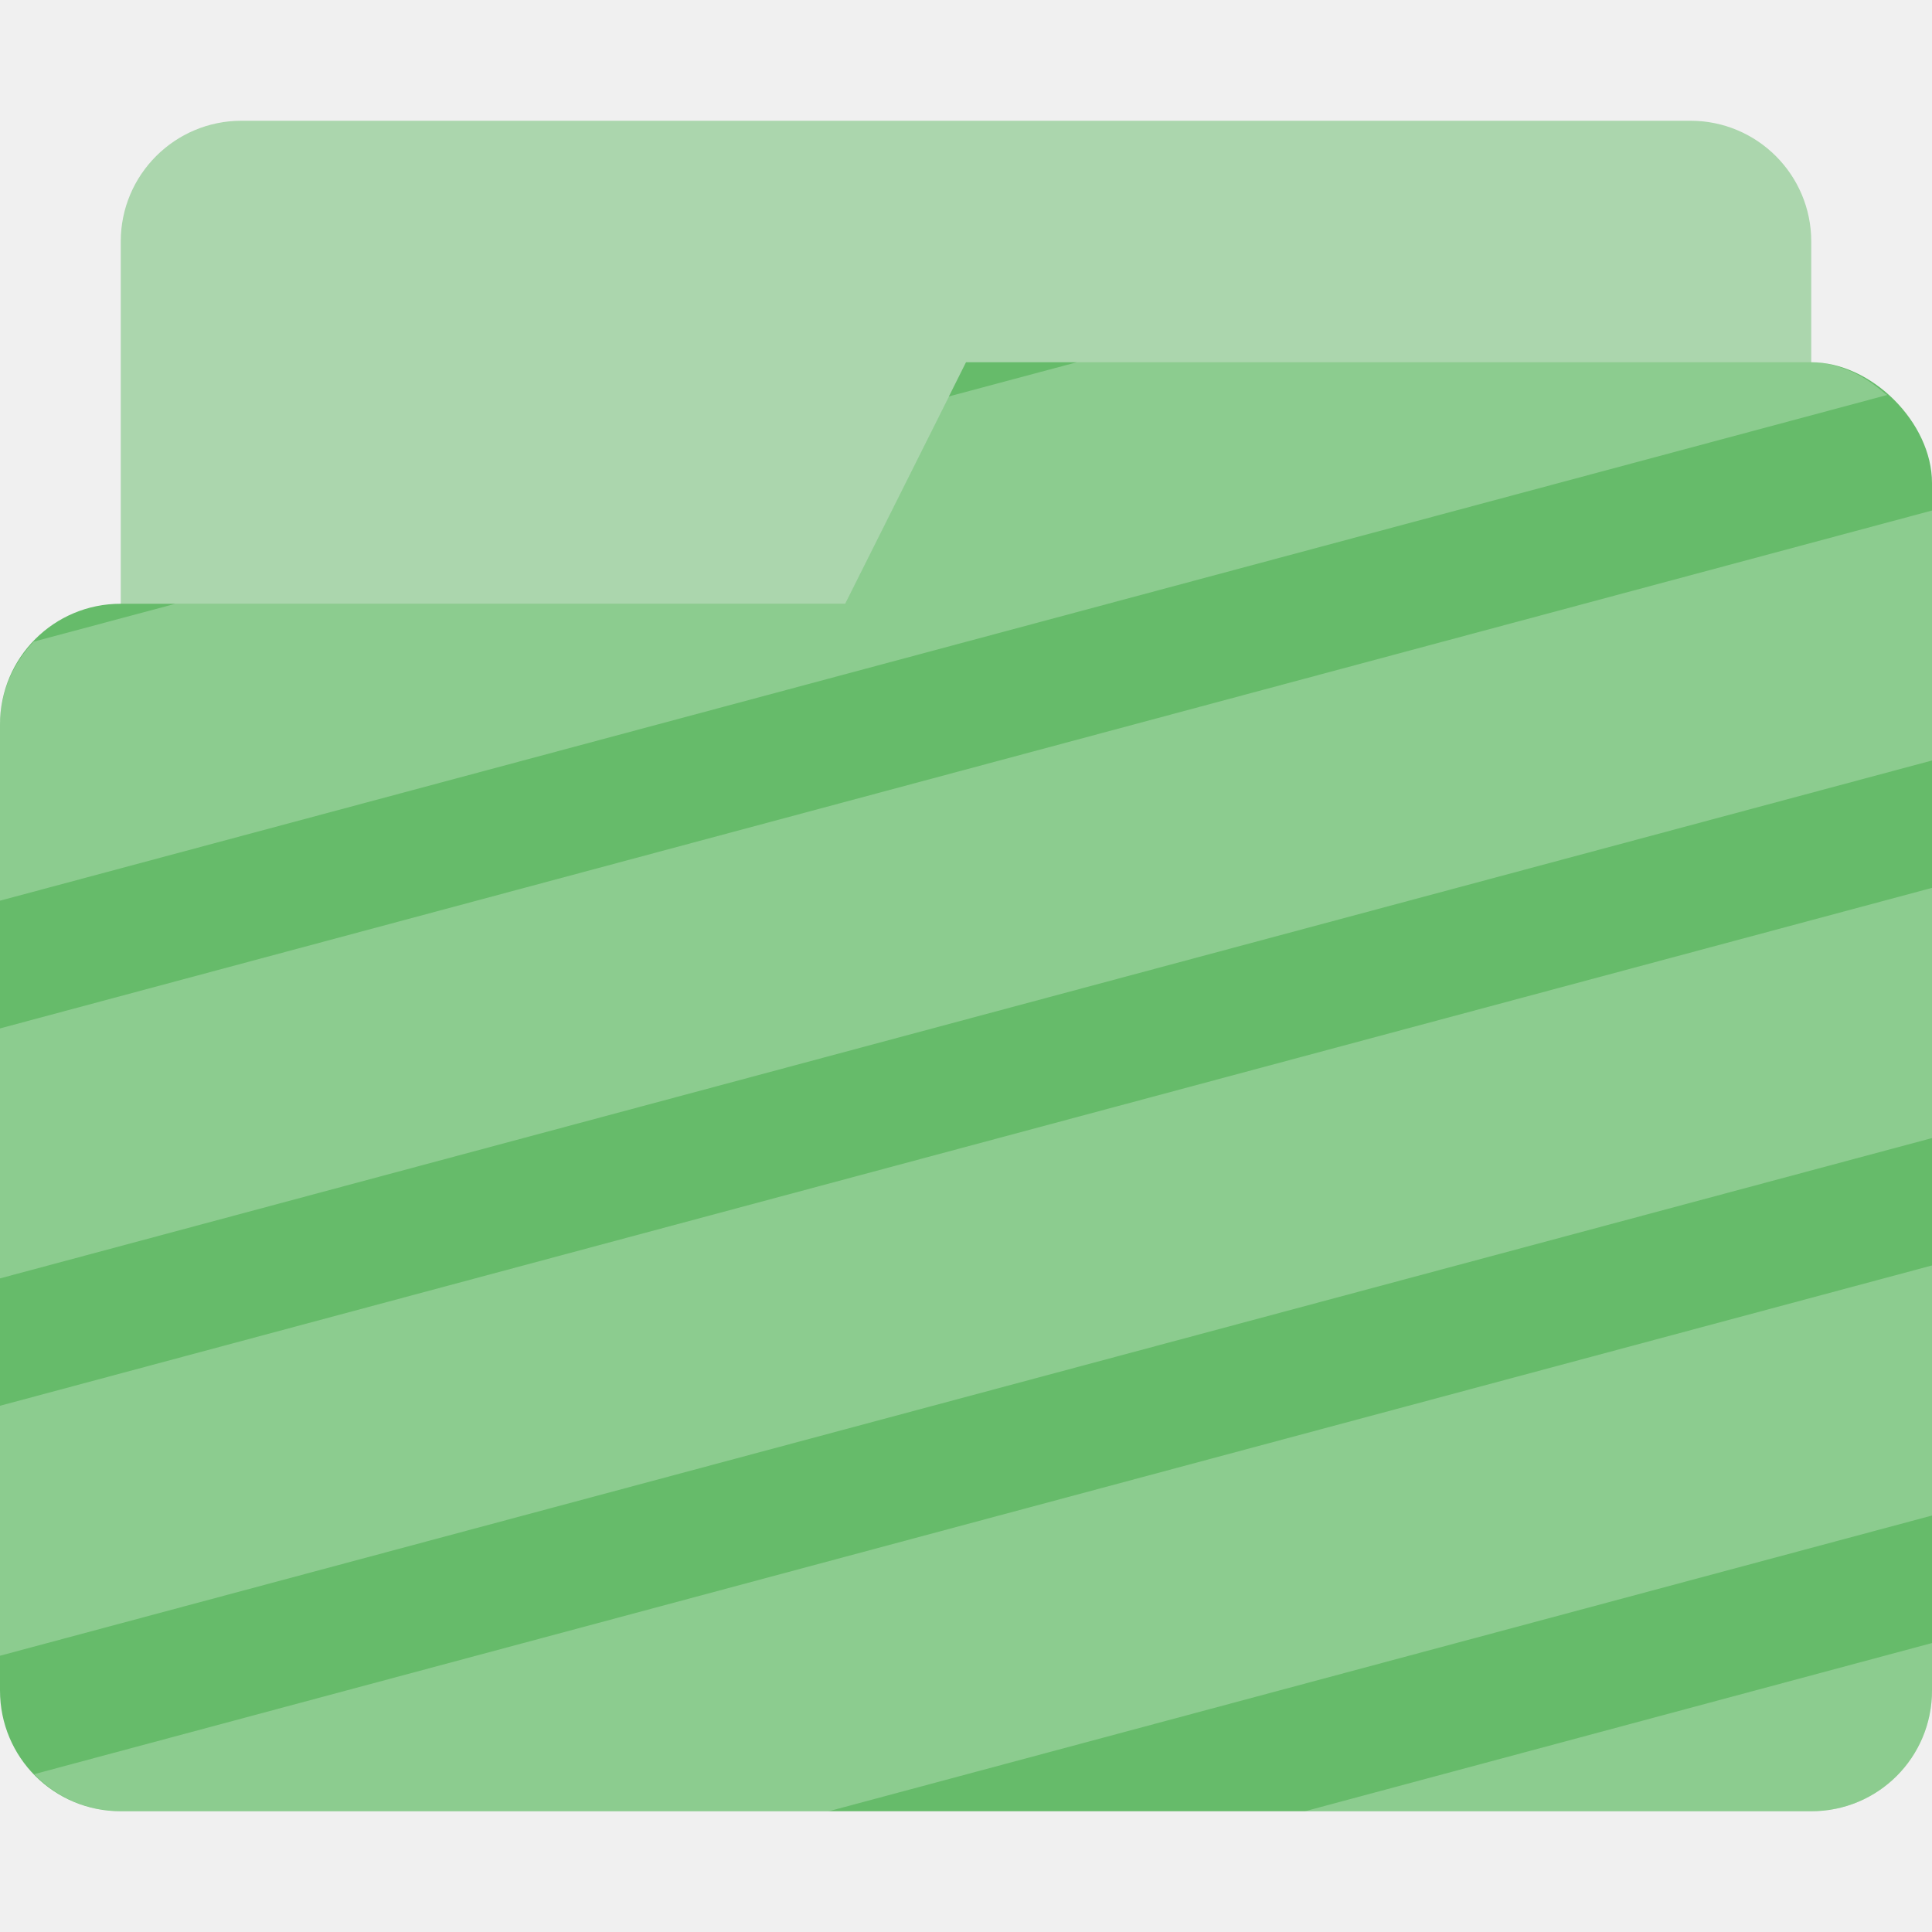
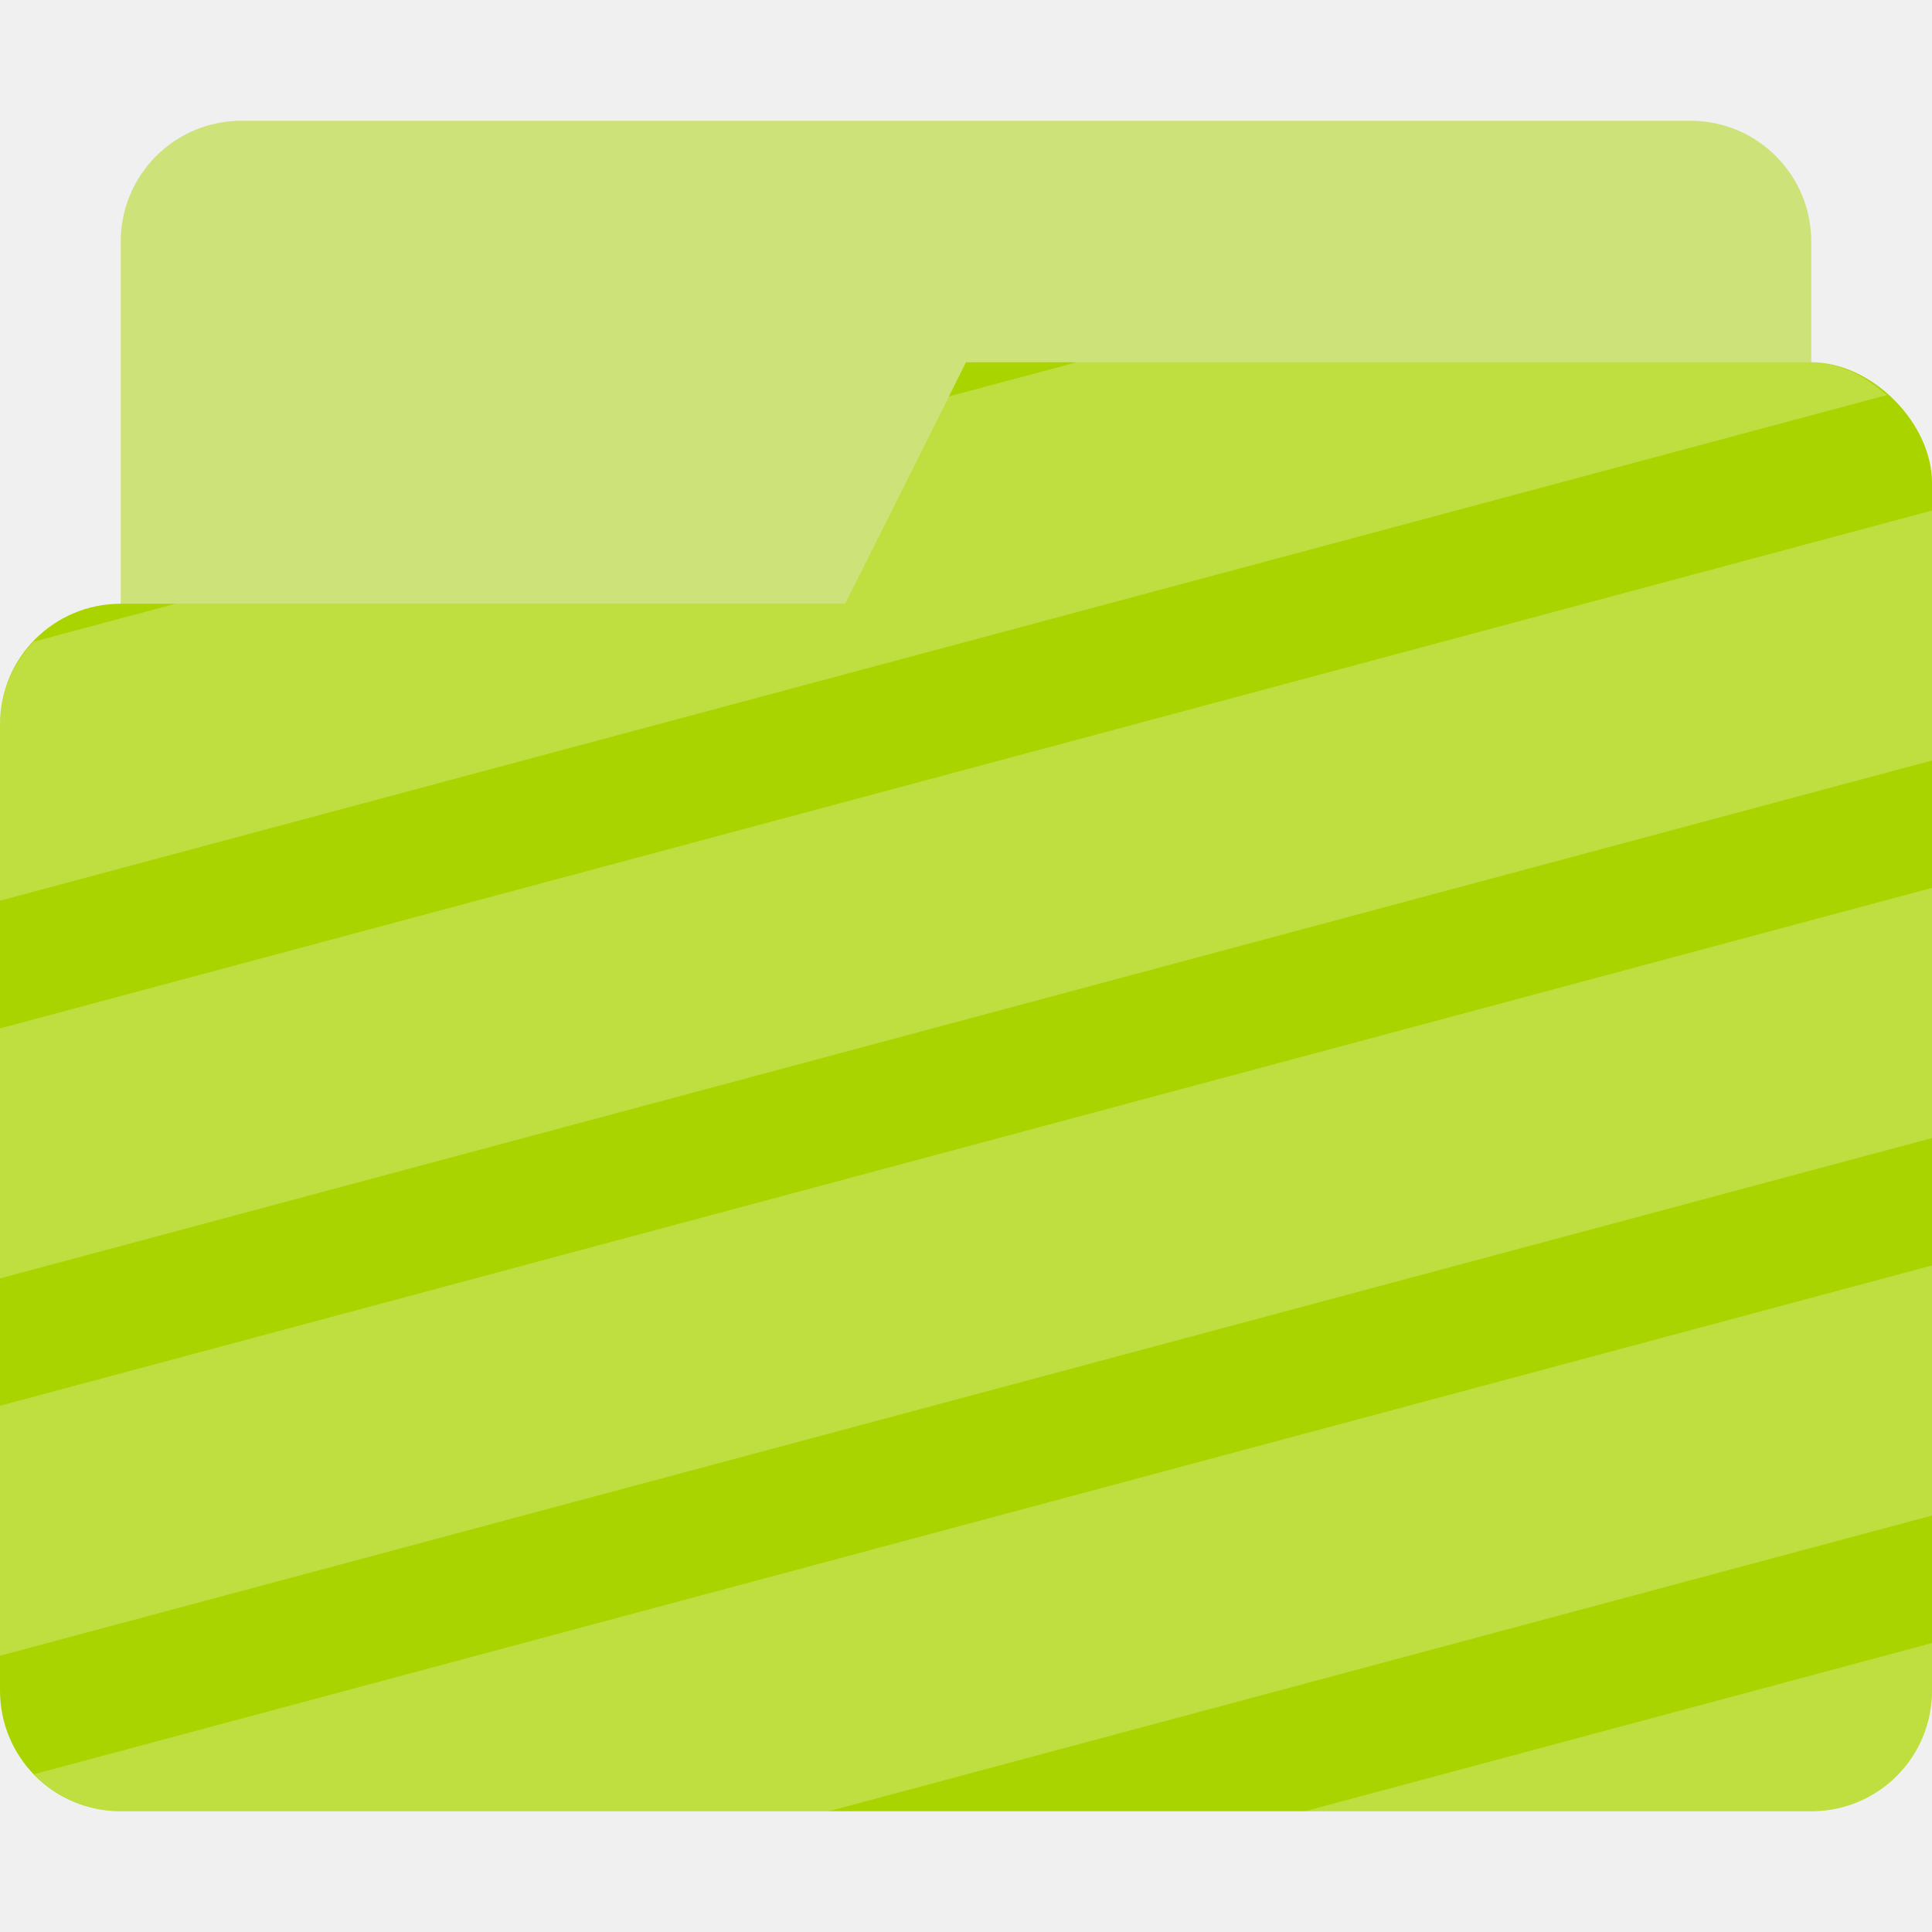
<svg xmlns="http://www.w3.org/2000/svg" width="16" height="16" version="1.1" viewBox="0 0 16 16">
  <defs>
-     <style id="current-color-scheme" type="text/css">.ColorScheme-Text { color:#727272; } .ColorScheme-Highlight { color:#66bb6a; }</style>
+     <style id="current-color-scheme" type="text/css">.ColorScheme-Text { color:#727272; } .ColorScheme-Highlight { color:#aad400; }</style>
  </defs>
  <rect class="ColorScheme-Highlight" fill="currentColor" x="1" y="1" width="14" height="5" rx="1" ry="1" enable-background="new" opacity=".5" style="paint-order:stroke markers fill" />
  <path class="ColorScheme-Highlight" fill="currentColor" d="m8 3-1 2h-6c-0.554 0-1 0.446-1 1v8c0 0.554 0.446 1 1 1h14c0.554 0 1-0.446 1-1v-10c0-0.5-0.5-1-1-1z" enable-background="new" />
  <path d="m8.918 3-1.059 0.283h-0.002l-0.857 1.717h-5.547l-1.174 0.314c-0.17 0.179-0.279 0.418-0.279 0.686v1.459l15.629-4.188c-0.005-0.005-0.012-0.007-0.018-0.012-0.084-0.072-0.175-0.135-0.273-0.18-0.109-0.047-0.223-0.08-0.338-0.08h-6.082zm7.082 1.228-16 4.289v2.07l16-4.289v-2.07zm0 3.125-16 4.289v2.07l16-4.287v-2.072zm0 3.127-15.717 4.213c0.182 0.188 0.434 0.307 0.717 0.307h5.863l9.137-2.449v-2.07zm0 3.127-5.193 1.393h4.193c0.554 0 1-0.446 1-1v-0.393z" enable-background="new" fill="#fff" opacity=".25" />
</svg>
